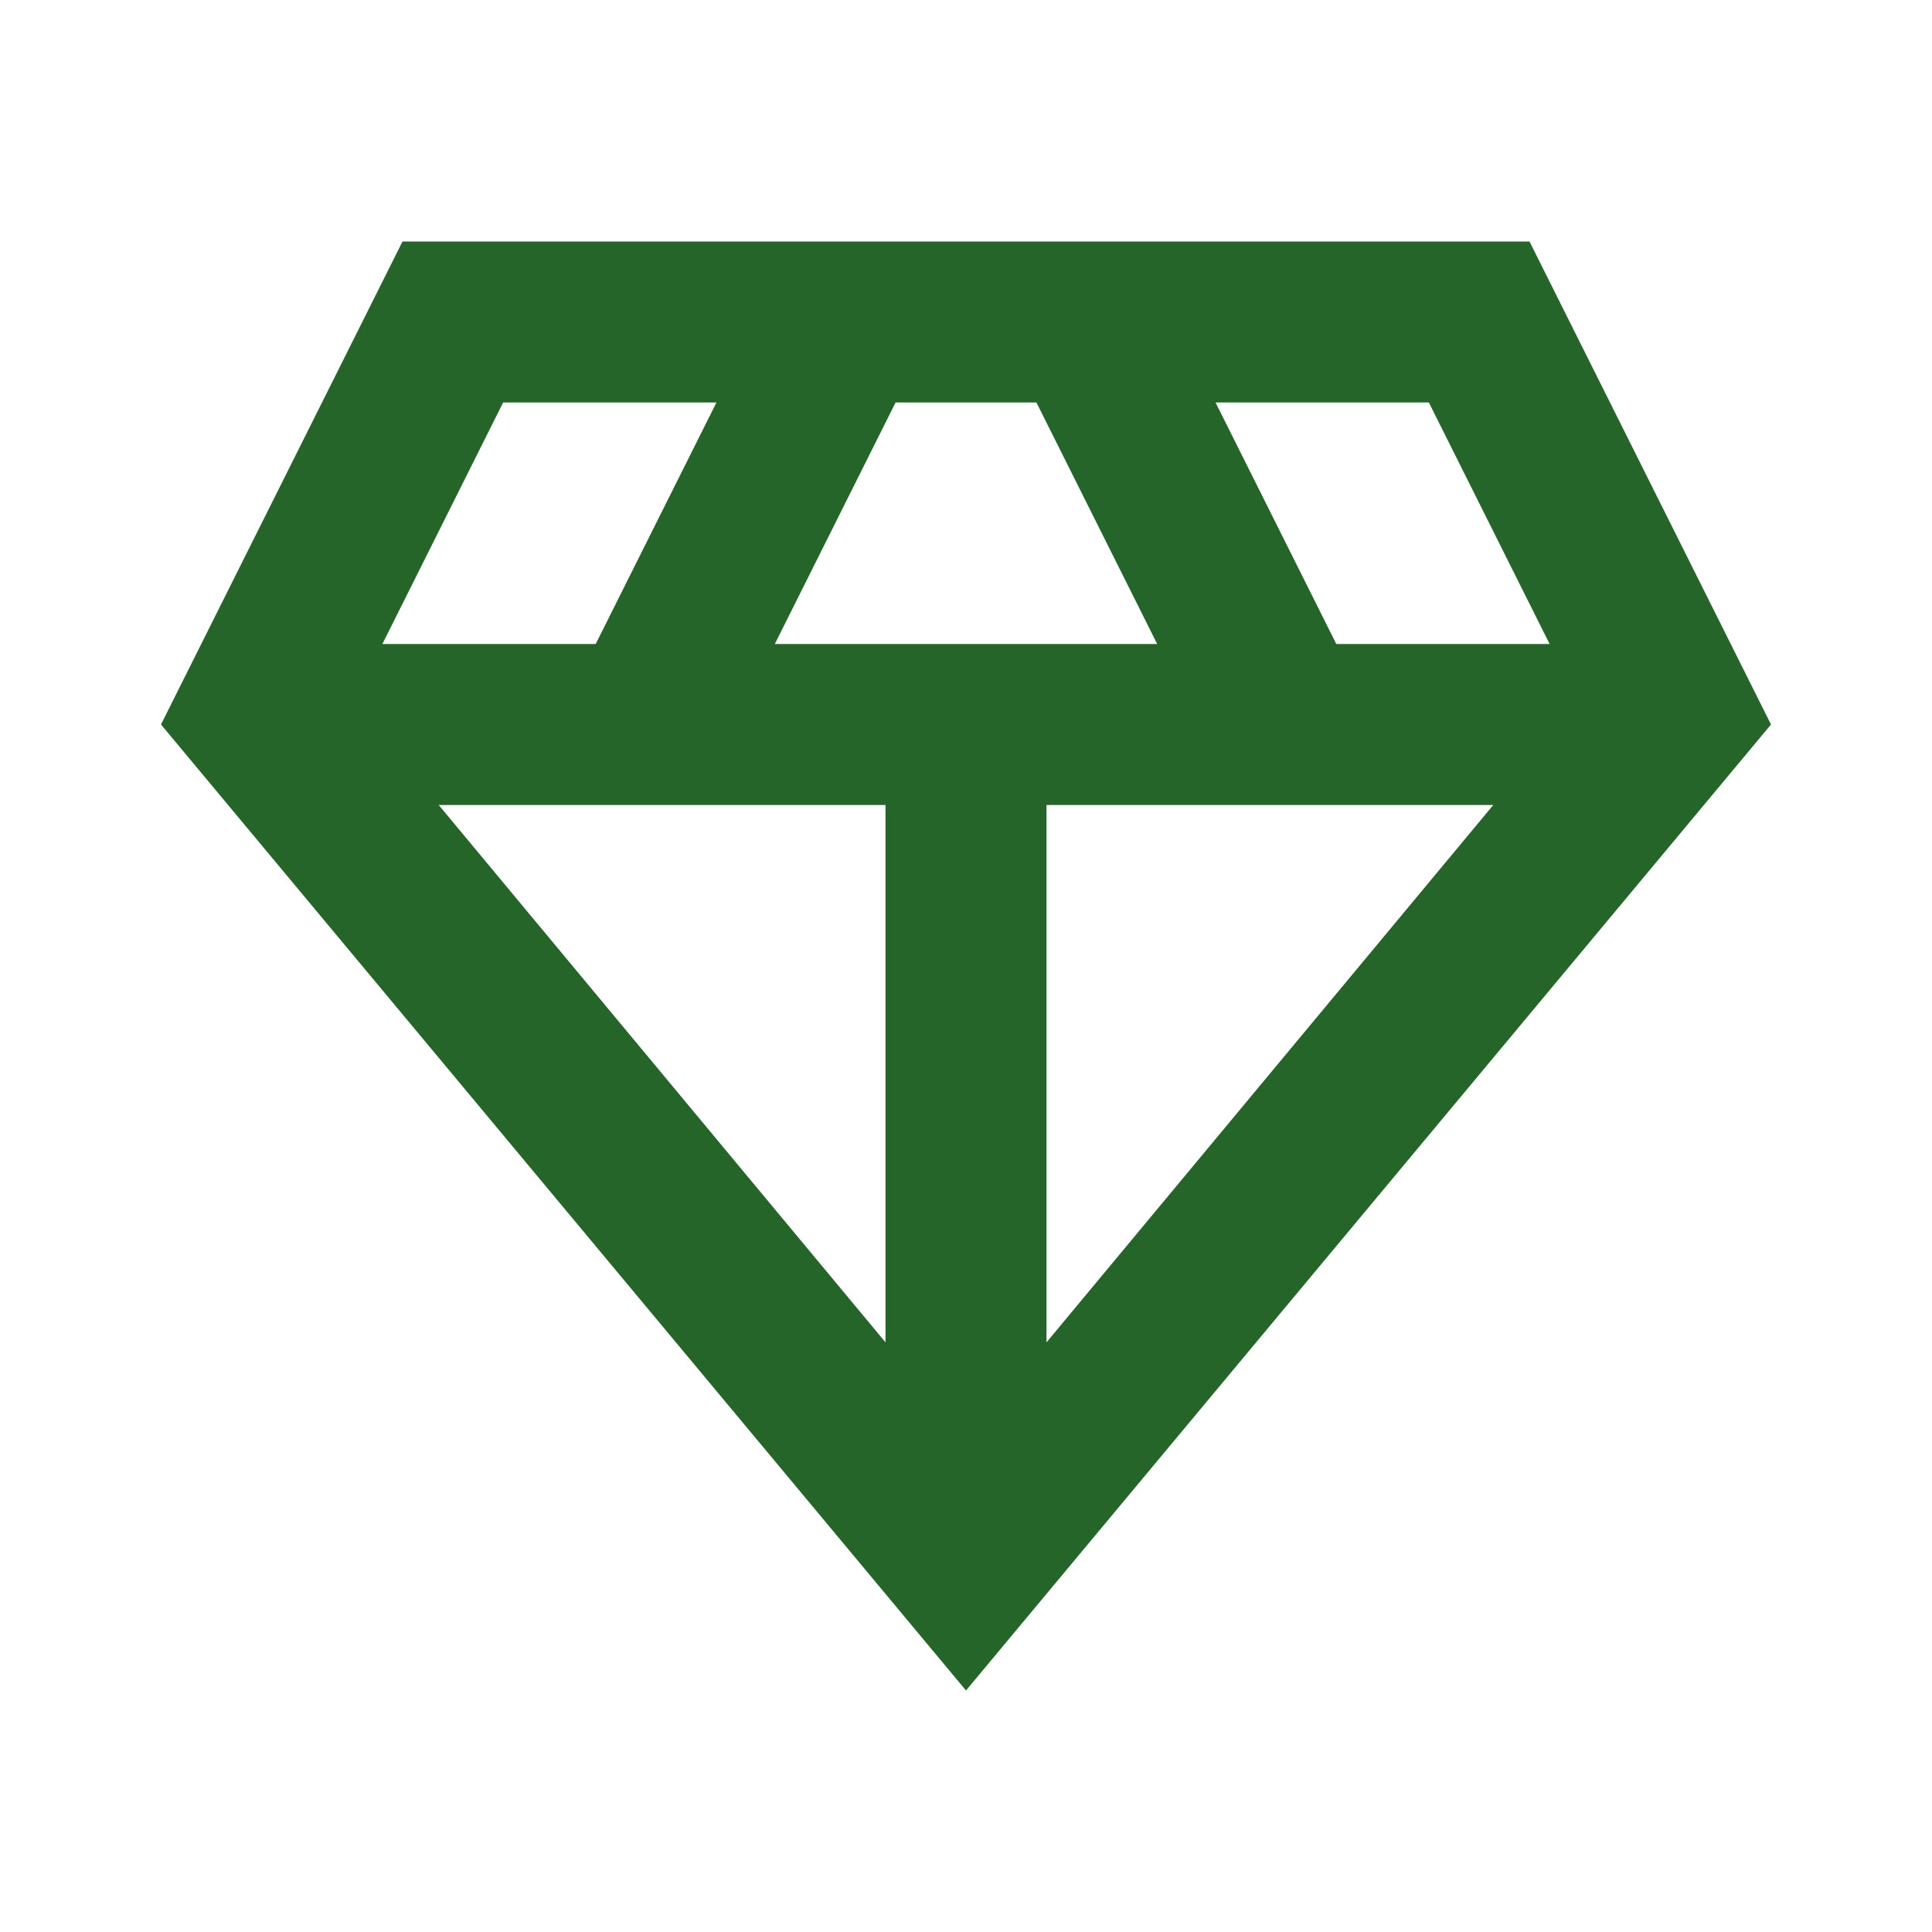
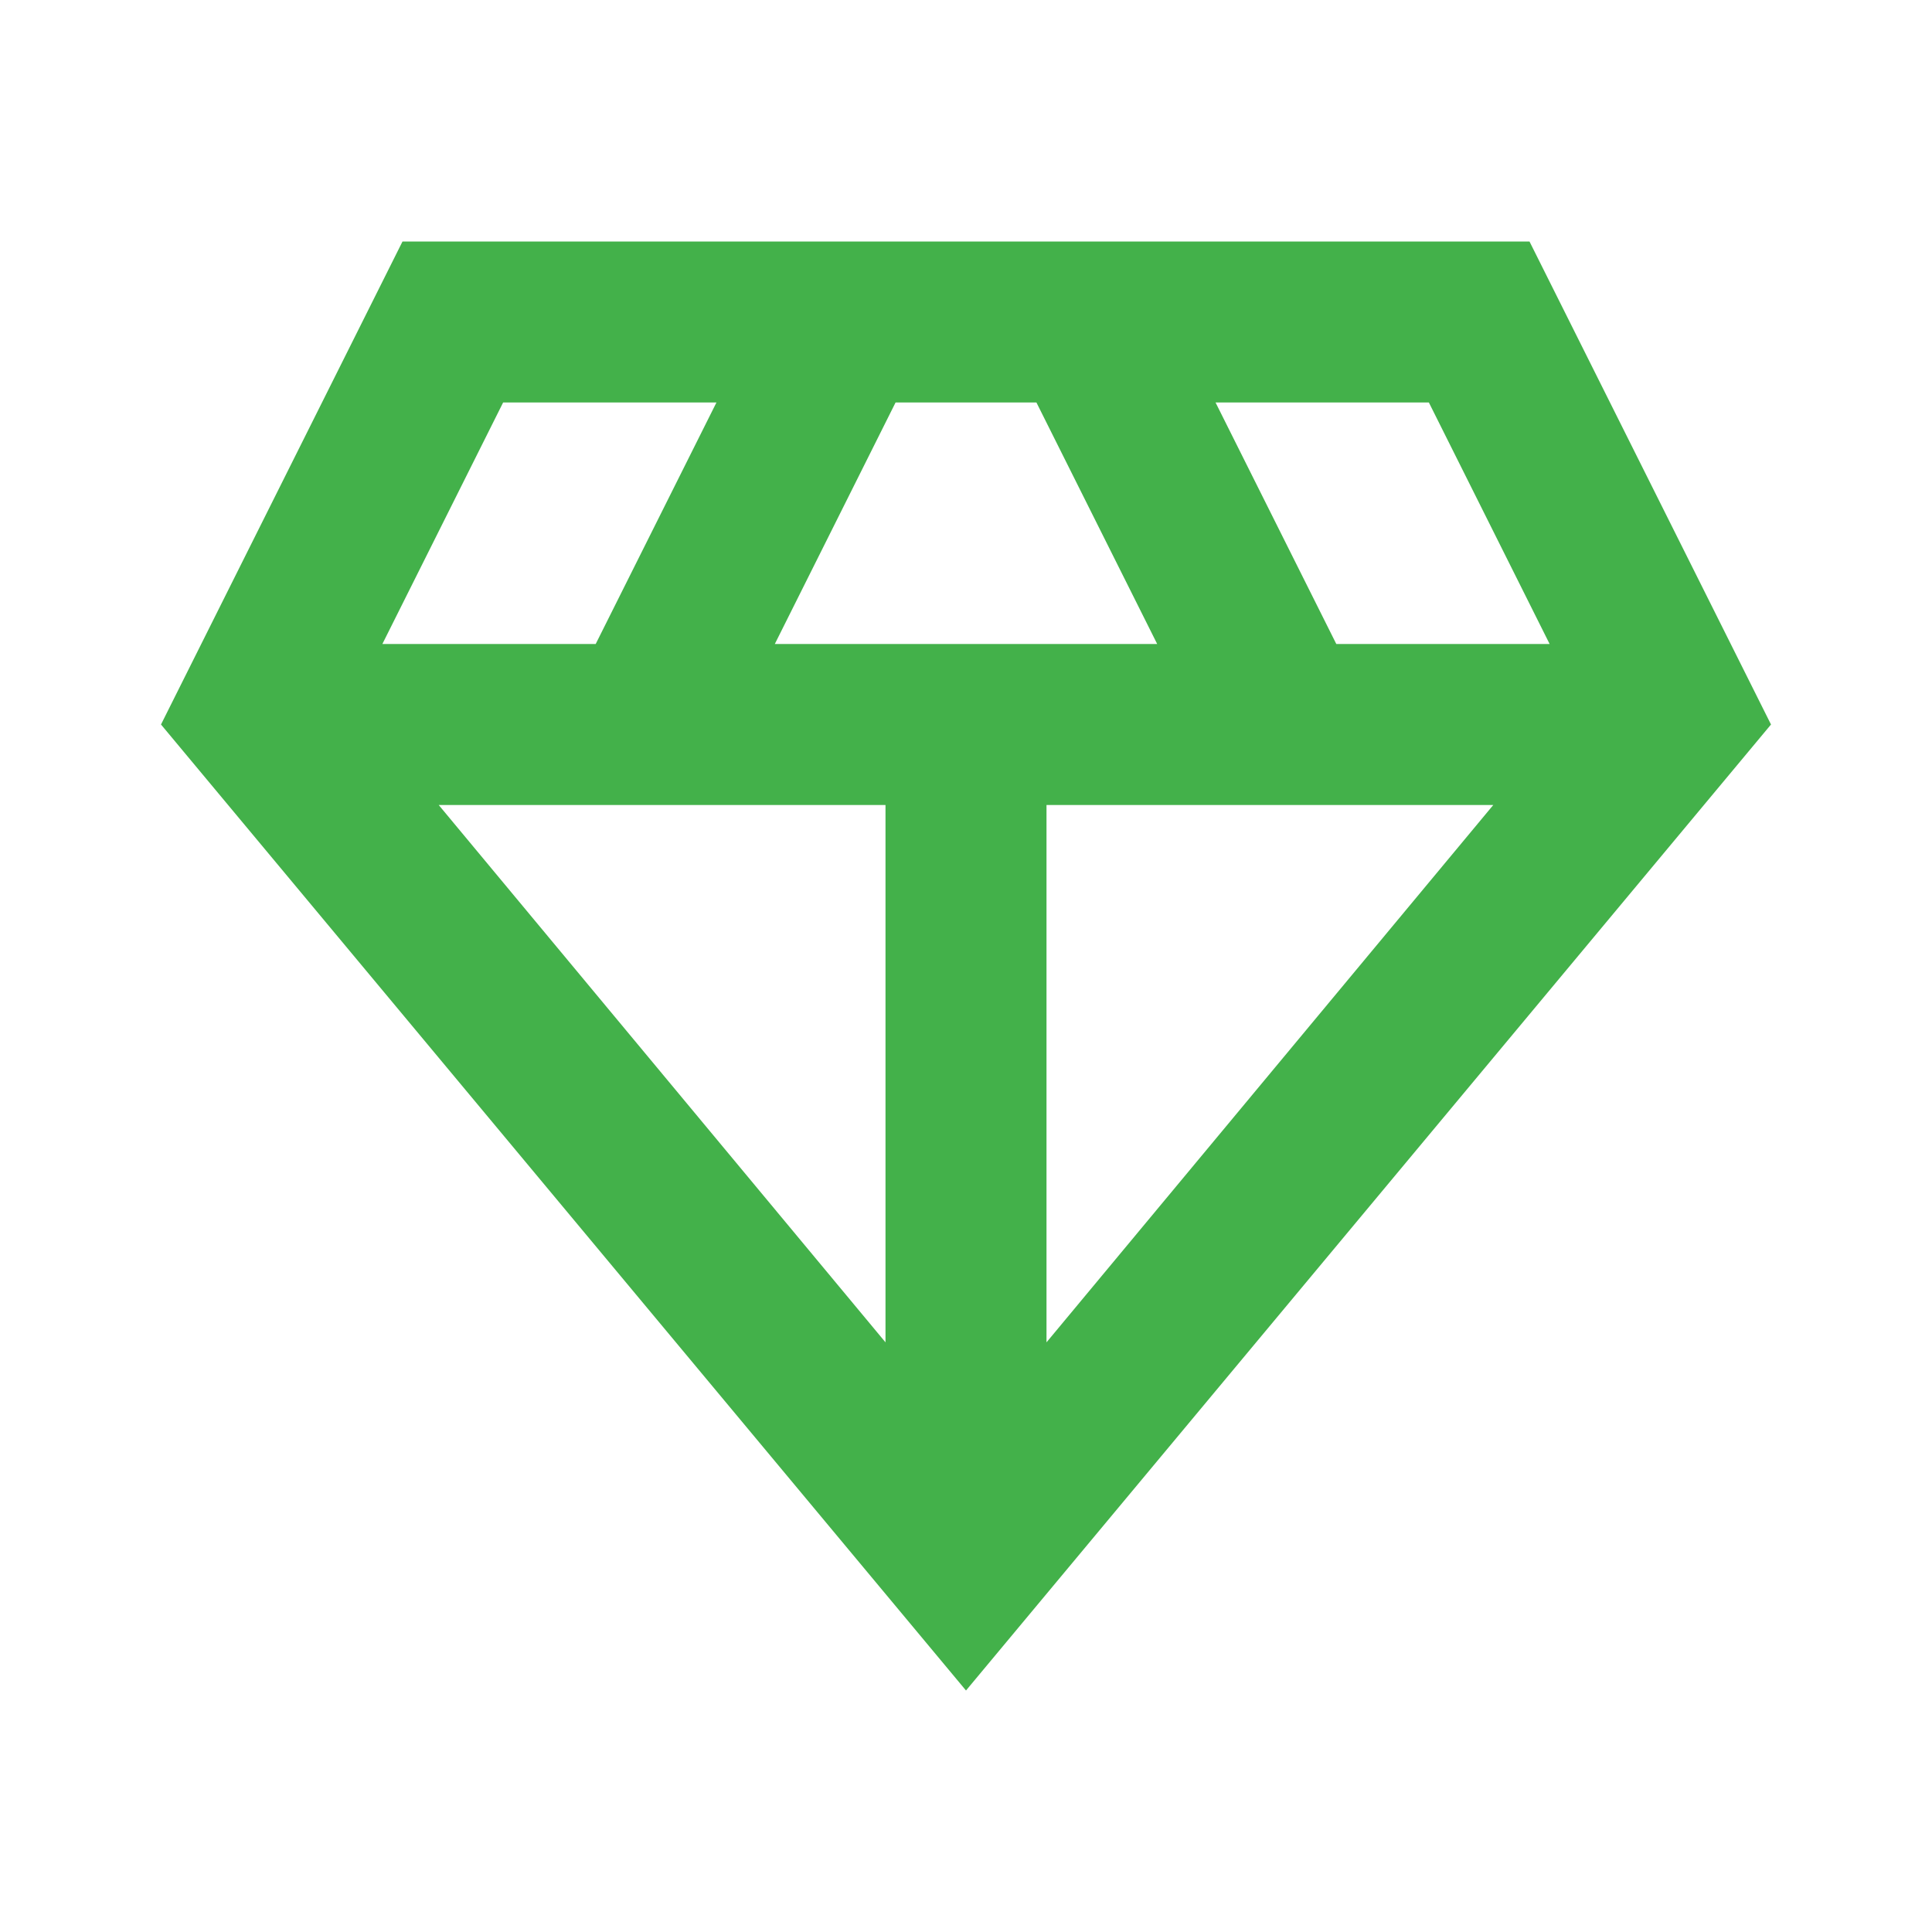
- <svg xmlns="http://www.w3.org/2000/svg" height="24" viewBox="0 -960 960 960" width="24" fill="#256529">
+ <svg xmlns="http://www.w3.org/2000/svg" height="24" viewBox="0 -960 960 960" width="24" fill="#43b14a">
  <path d="M480-120 80-600l120-240h560l120 240-400 480Zm-95-520h190l-60-120h-70l-60 120Zm55 347v-267H218l222 267Zm80 0 222-267H520v267Zm144-347h106l-60-120H604l60 120Zm-474 0h106l60-120H250l-60 120Z" />
</svg>
